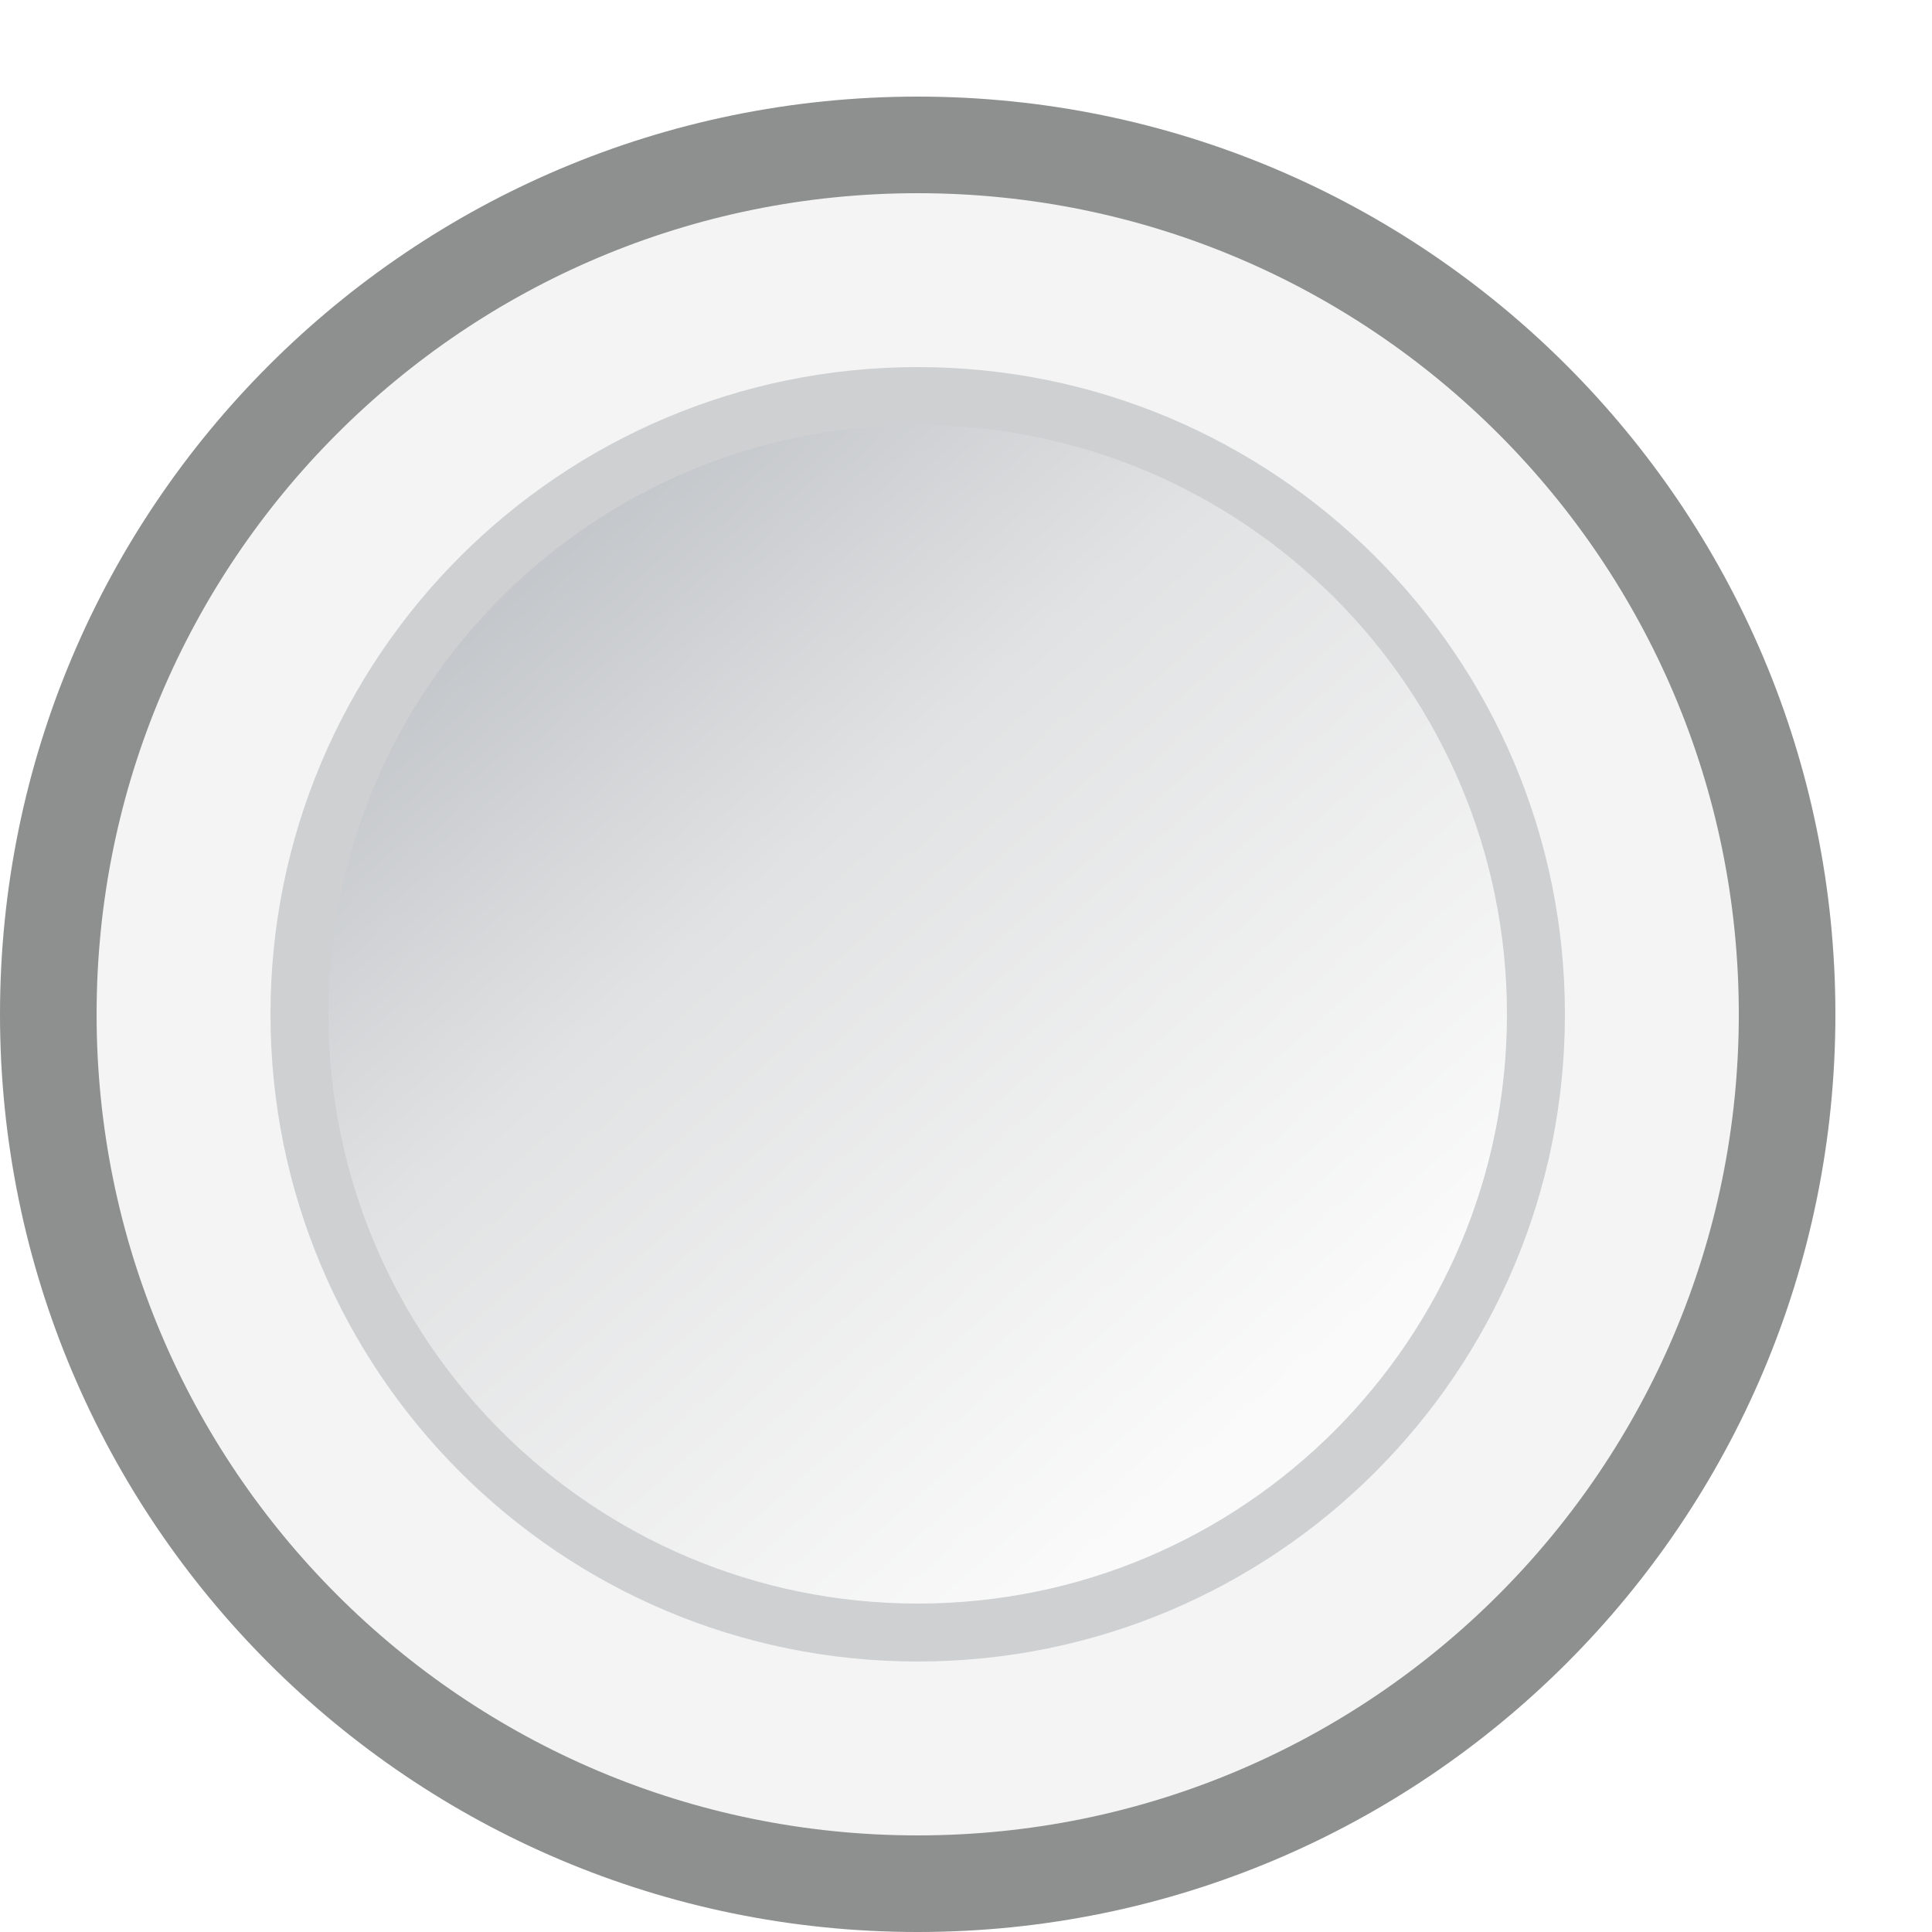
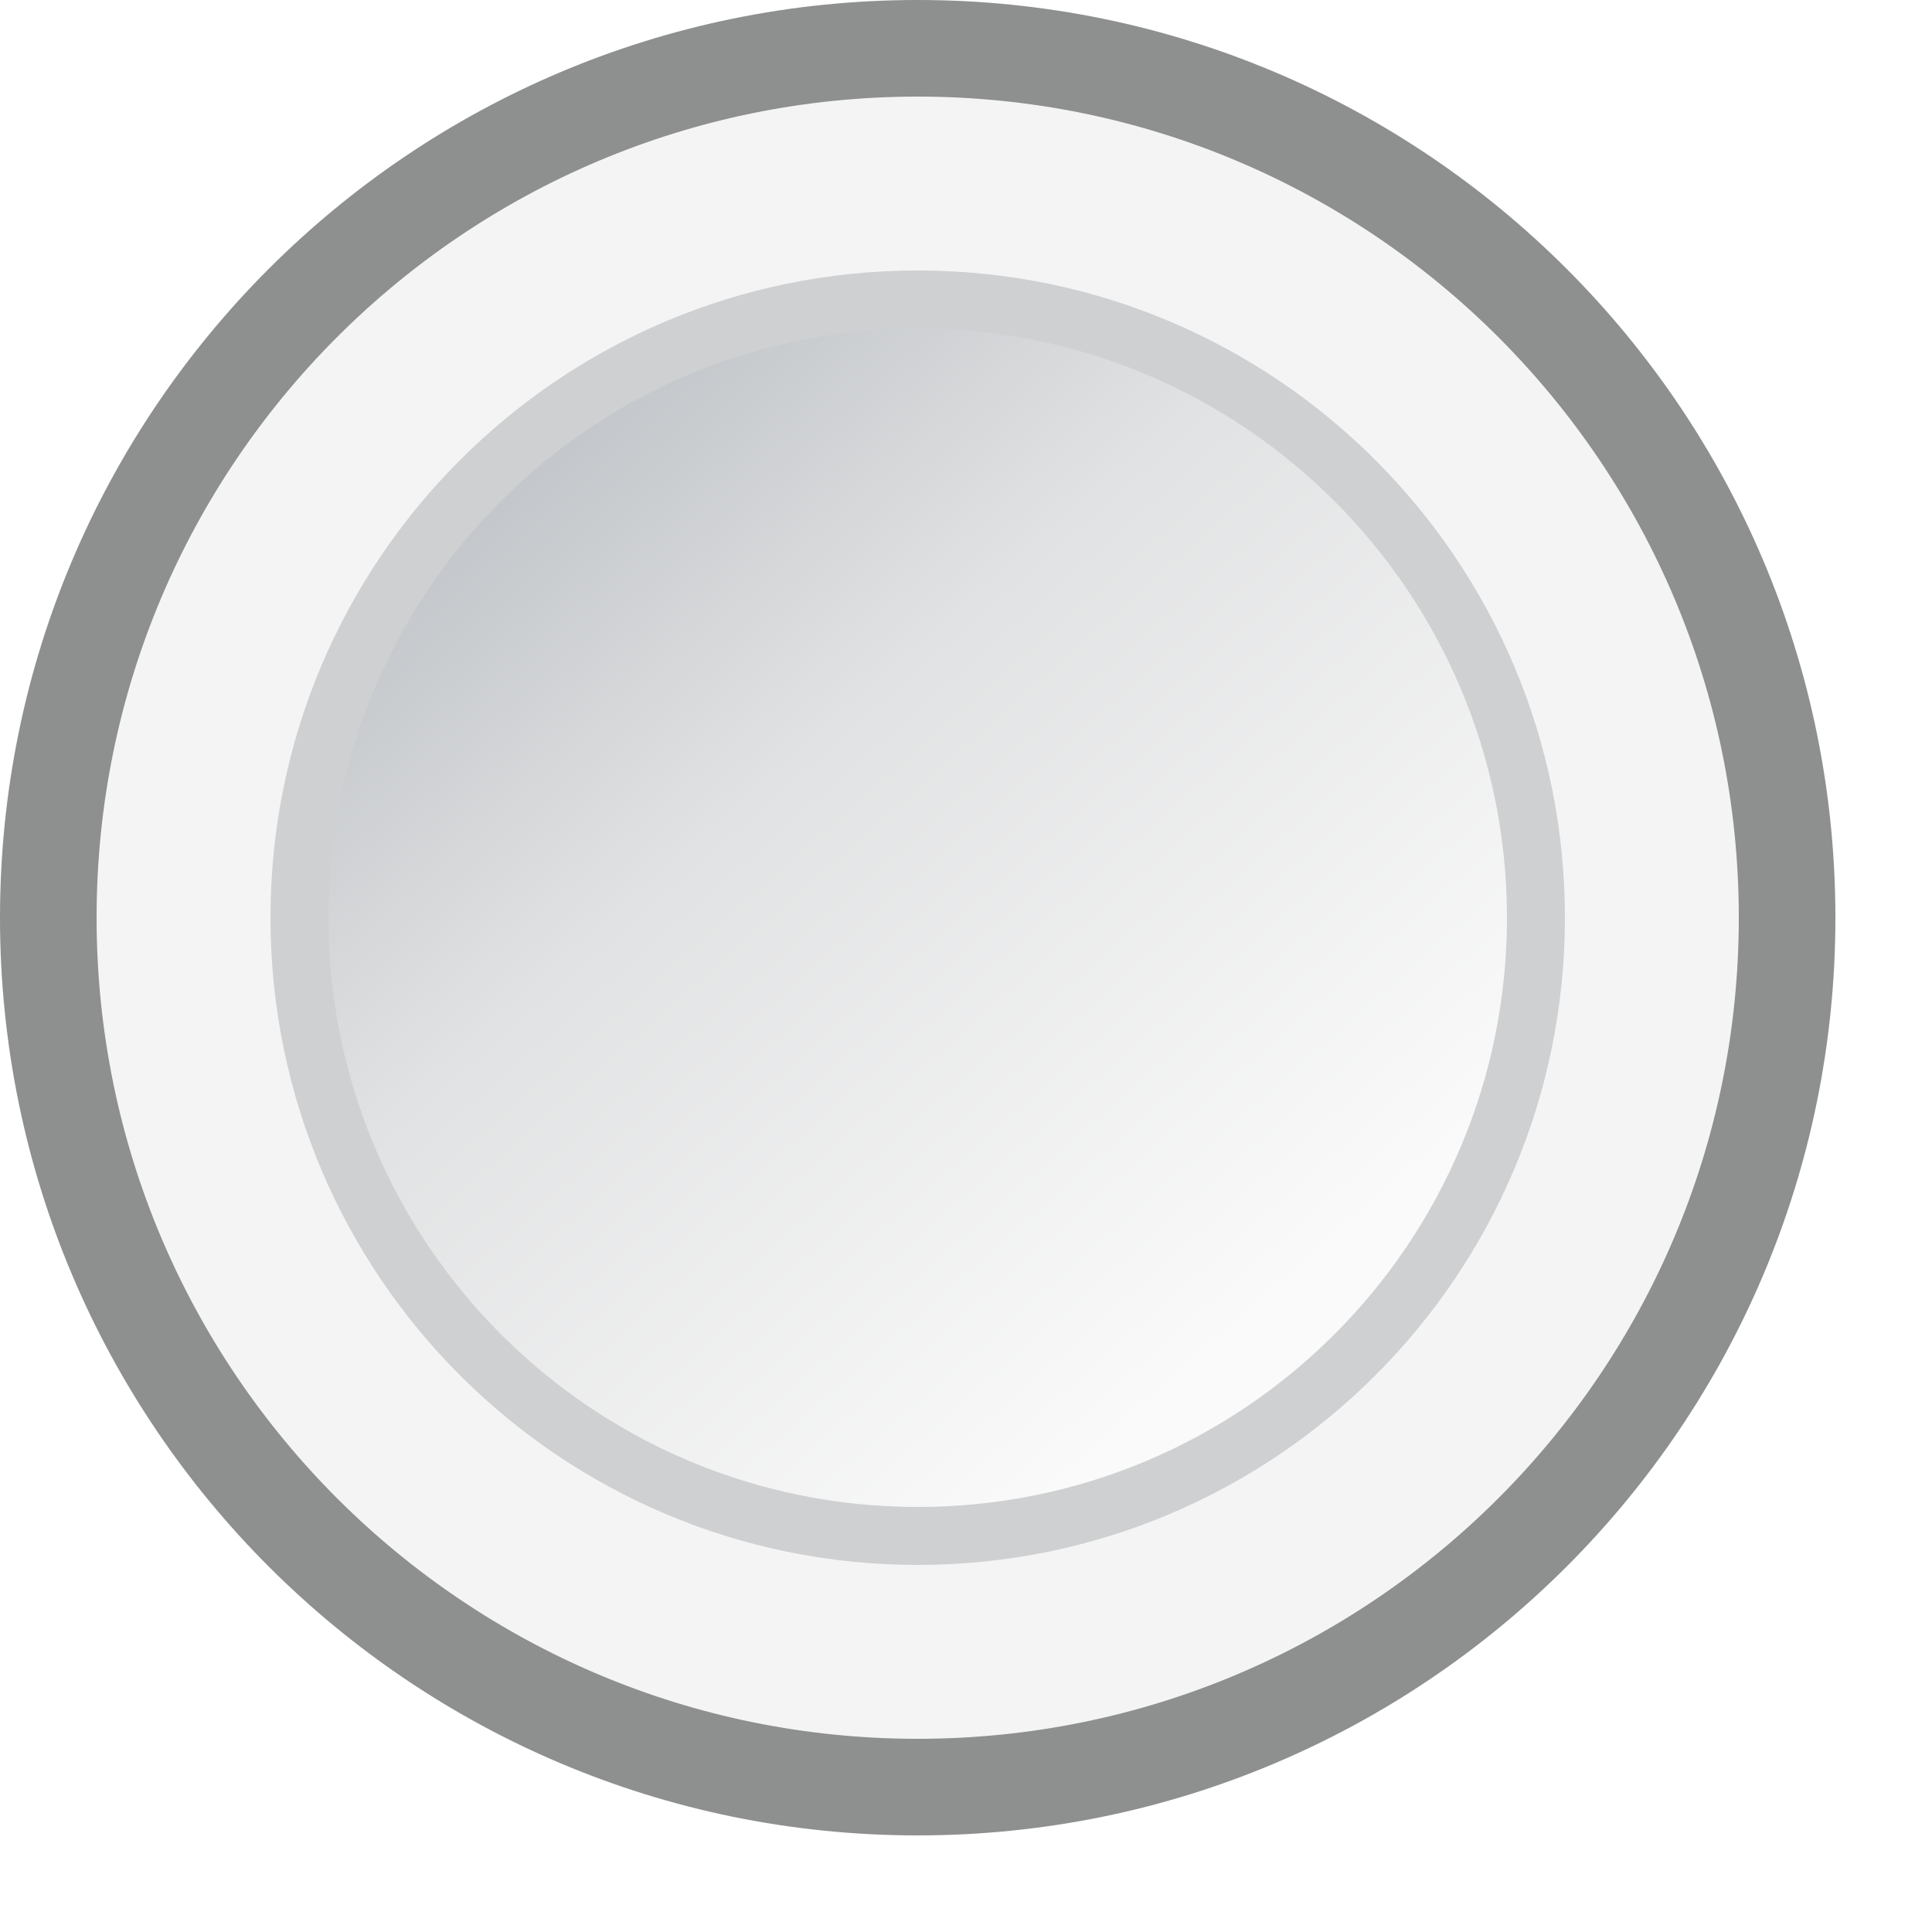
<svg xmlns="http://www.w3.org/2000/svg" width="26" height="26" viewBox="0 0 20 20">
  <defs>
    <linearGradient id="well" x2="75%" y2="85%">
      <stop stop-color="#aeb3b9" />
      <stop offset=".48" stop-color="#e1e2e3" />
      <stop offset="1" stop-color="#fafafa" />
    </linearGradient>
  </defs>
-   <circle cx="9.5" cy="10.5" r="9" fill="#f4f4f4" stroke="#8e8f8f" />
-   <circle cx="9.5" cy="10.5" r="6.4" fill="url(#well)" stroke="#ced0d2" stroke-width=".6" />
+   <circle cx="9.5" cy="9.5" r="9" fill="#f4f4f4" stroke="#8e8f8f" />
+   <circle cx="9.5" cy="9.5" r="6.4" fill="url(#well)" stroke="#ced0d2" stroke-width=".6" />
</svg>
